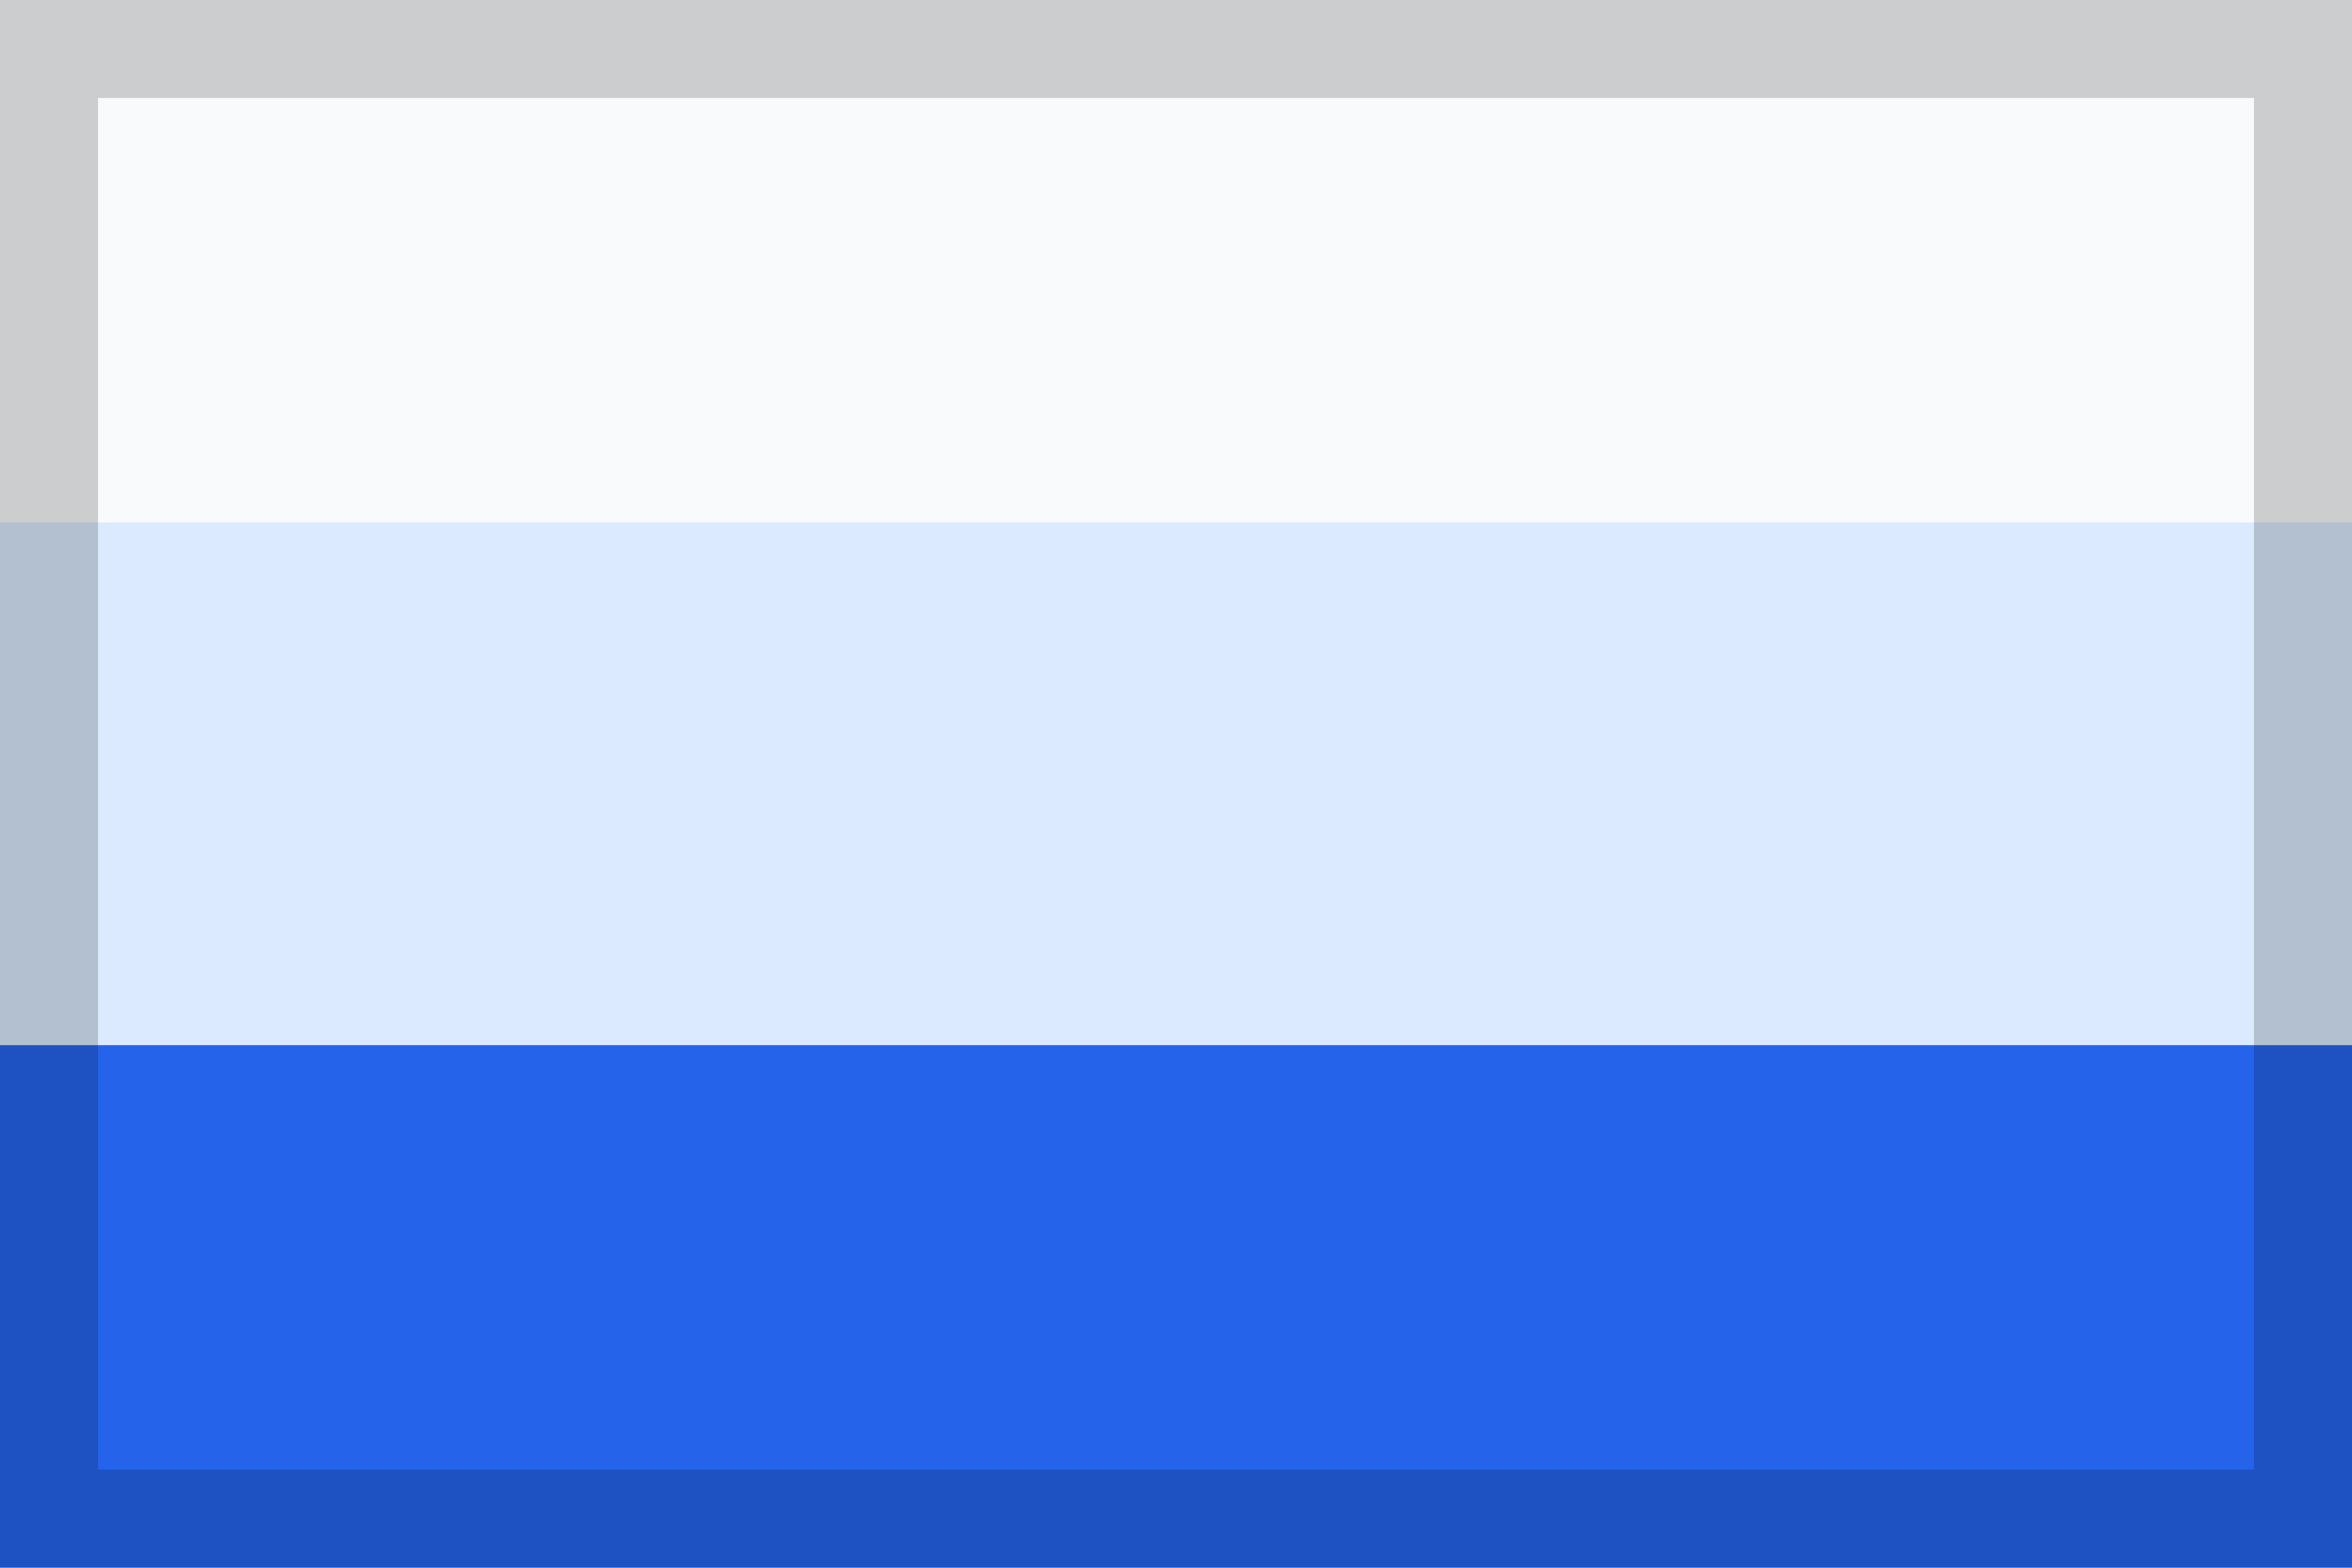
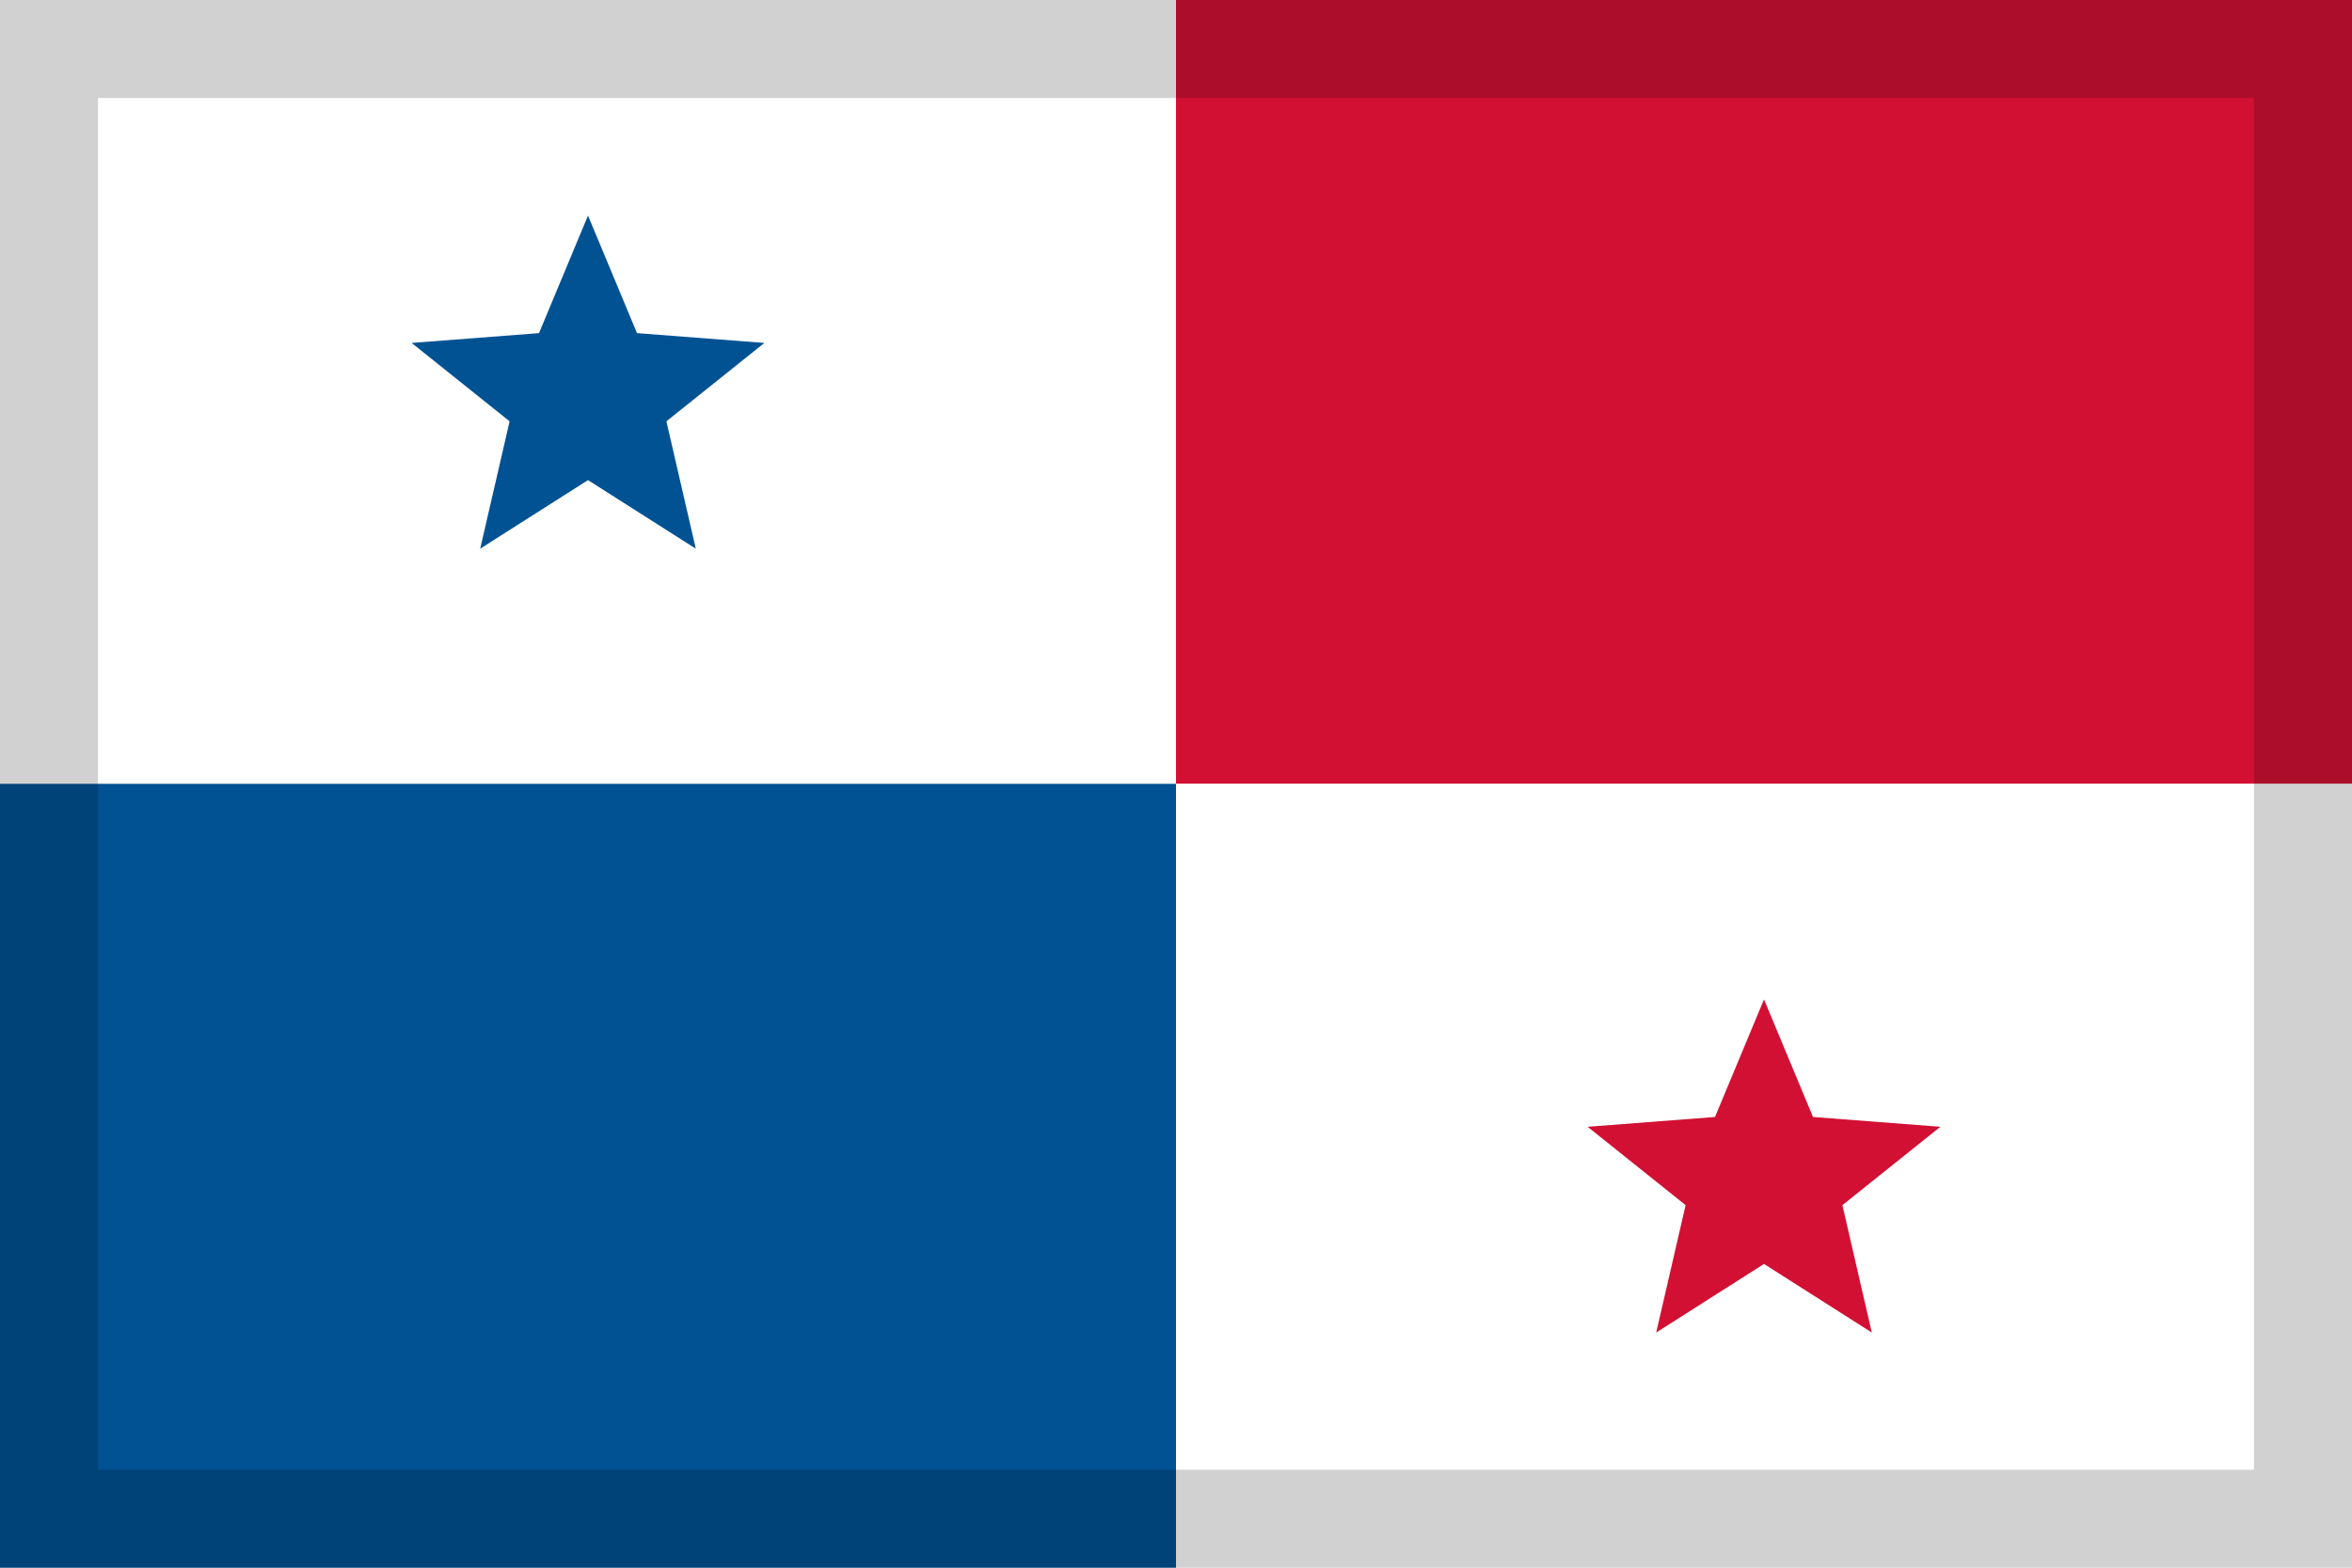
- <svg xmlns="http://www.w3.org/2000/svg" viewBox="0 0 24 16" role="img" aria-label="PA flag">
-   <rect width="24" height="16" fill="#f8fafc" />
-   <rect y="5.333" width="24" height="5.334" fill="#dbeafe" />
-   <rect y="10.667" width="24" height="5.333" fill="#2563eb" />
+ <svg xmlns="http://www.w3.org/2000/svg" viewBox="0 0 24 16" role="img" aria-label="Panama flag">
+   <rect width="12" height="8" fill="#fff" />
+   <rect x="12" width="12" height="8" fill="#d21034" />
+   <rect y="8" width="12" height="8" fill="#005293" />
+   <rect x="12" y="8" width="12" height="8" fill="#fff" />
+   <path d="m6 2.2.5 1.2 1.3.1-1 .8.3 1.3L6 4.9l-1.1.7.3-1.3-1-.8 1.3-.1z" fill="#005293" />
+   <path d="m18 10.2.5 1.2 1.3.1-1 .8.3 1.3-1.1-.7-1.1.7.3-1.3-1-.8 1.3-.1z" fill="#d21034" />
  <rect x=".5" y=".5" width="23" height="15" fill="none" stroke="rgba(0,0,0,.18)" />
</svg>
